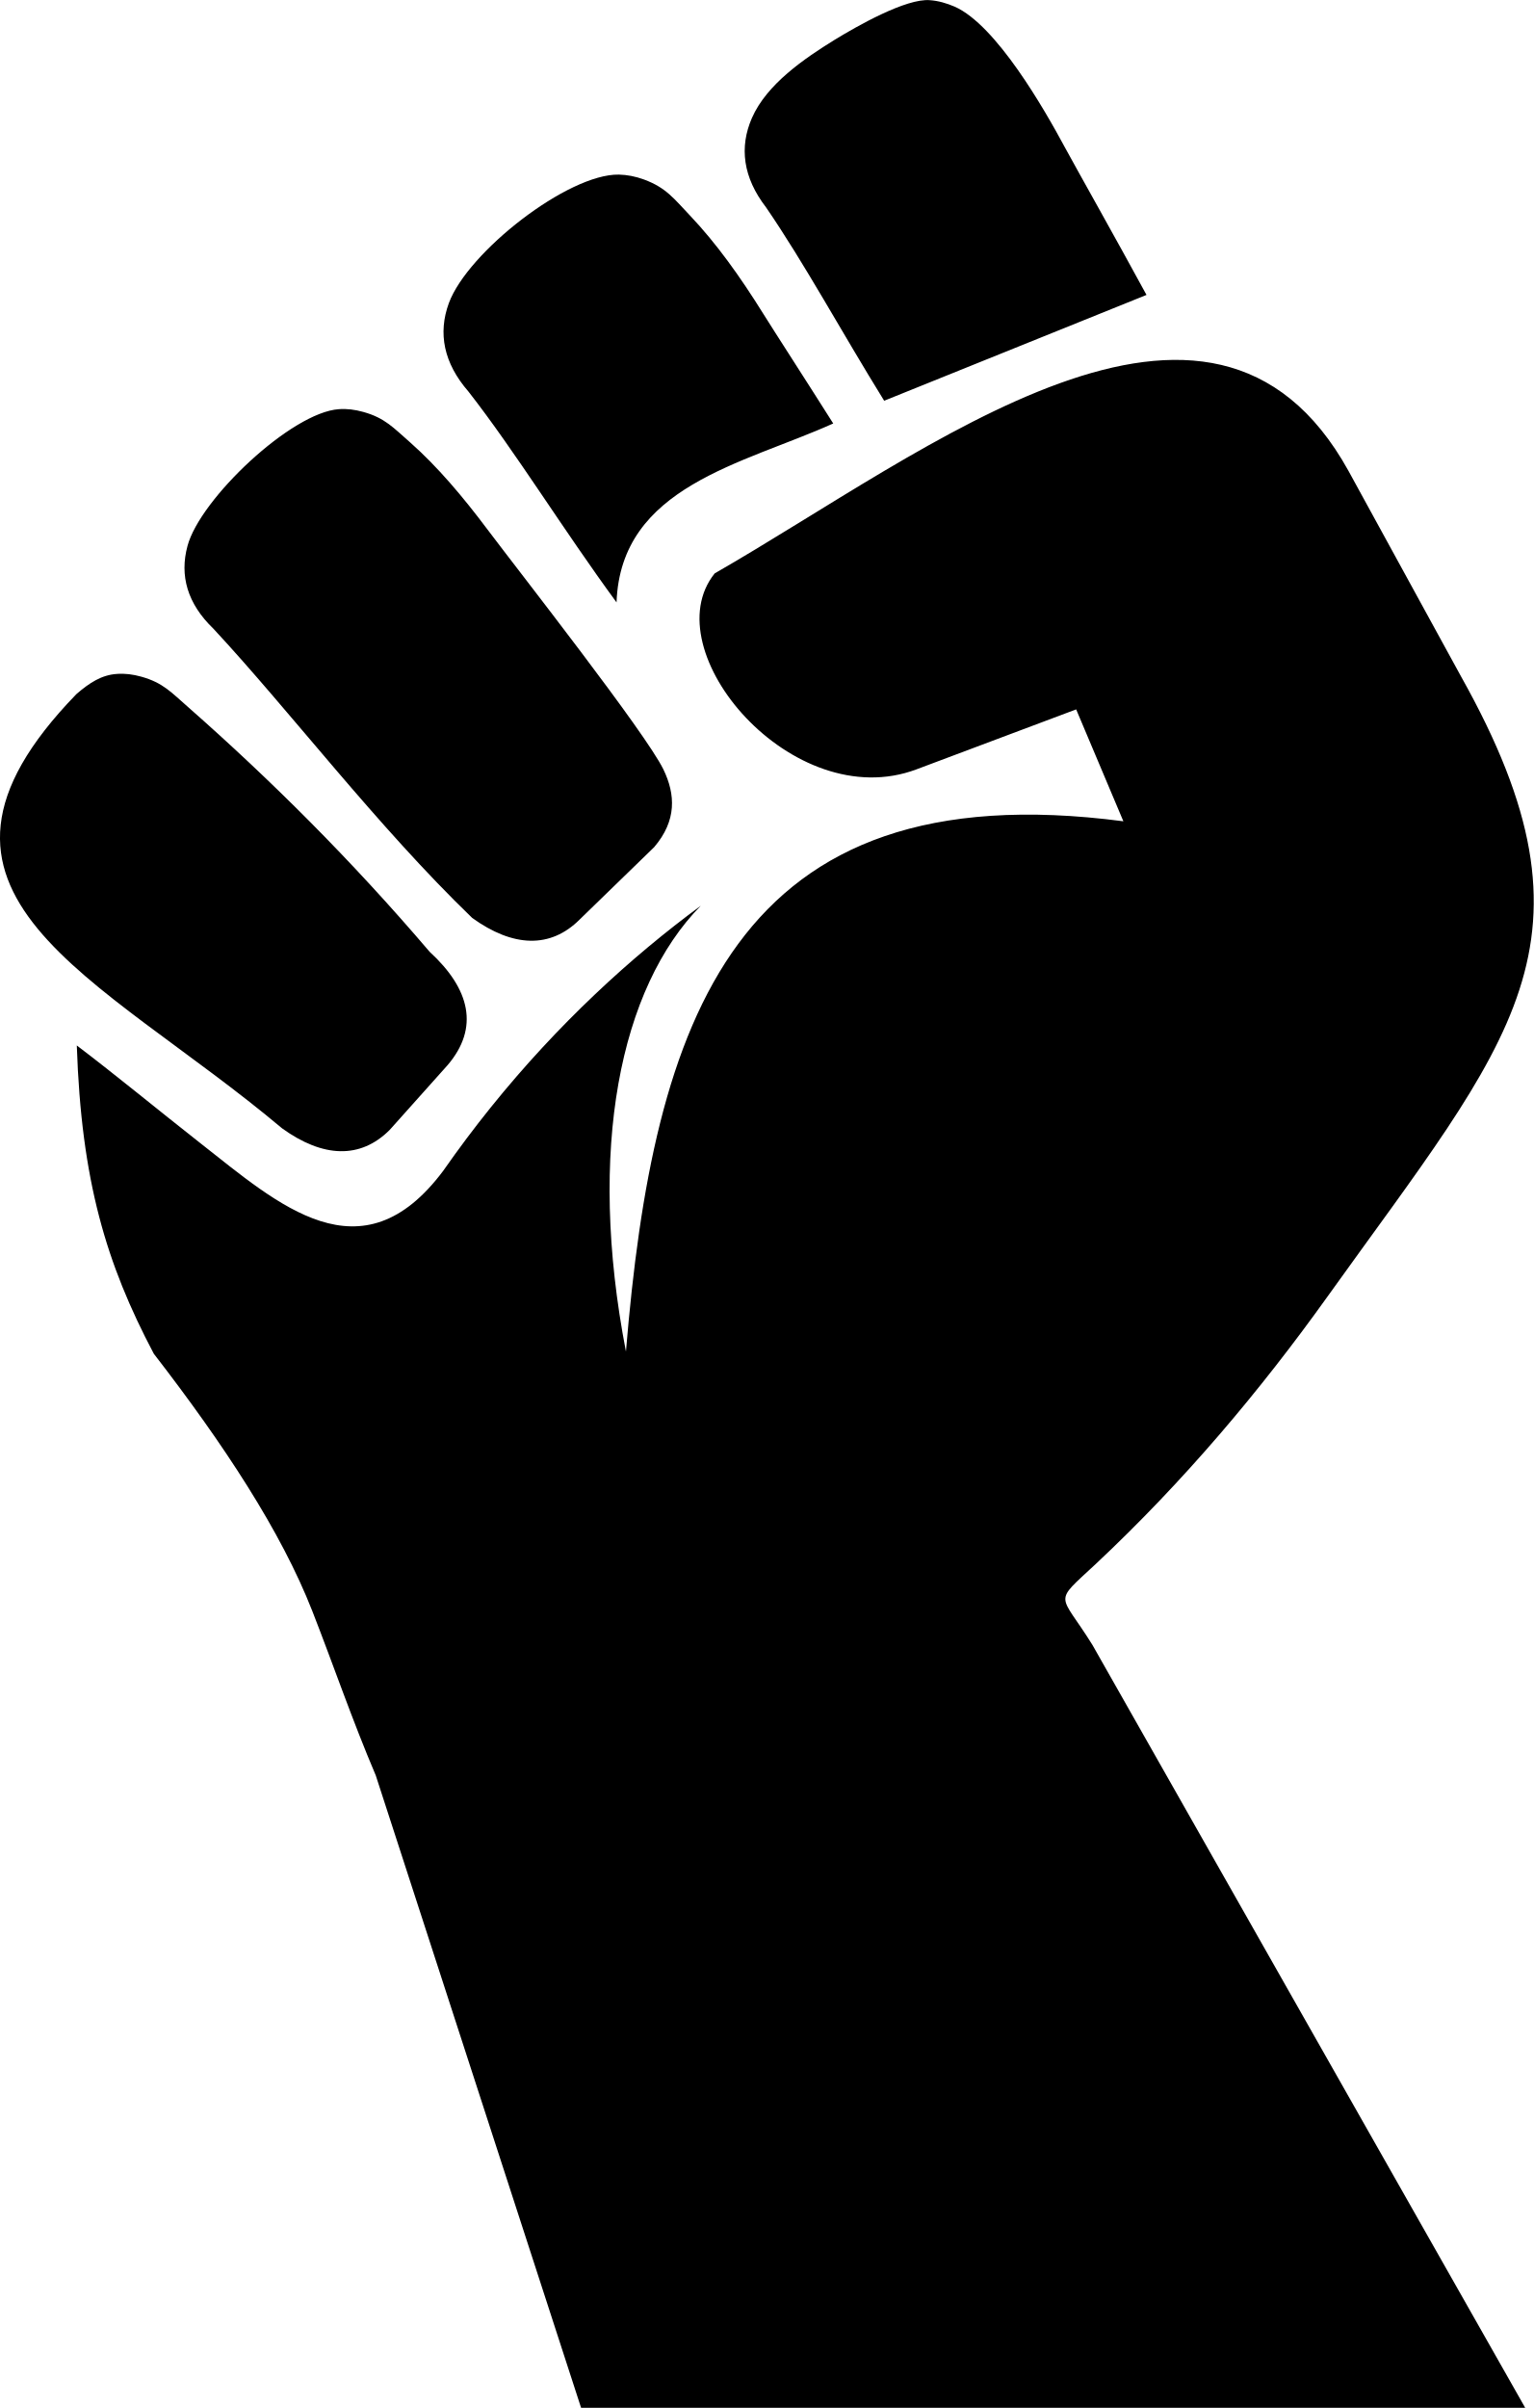
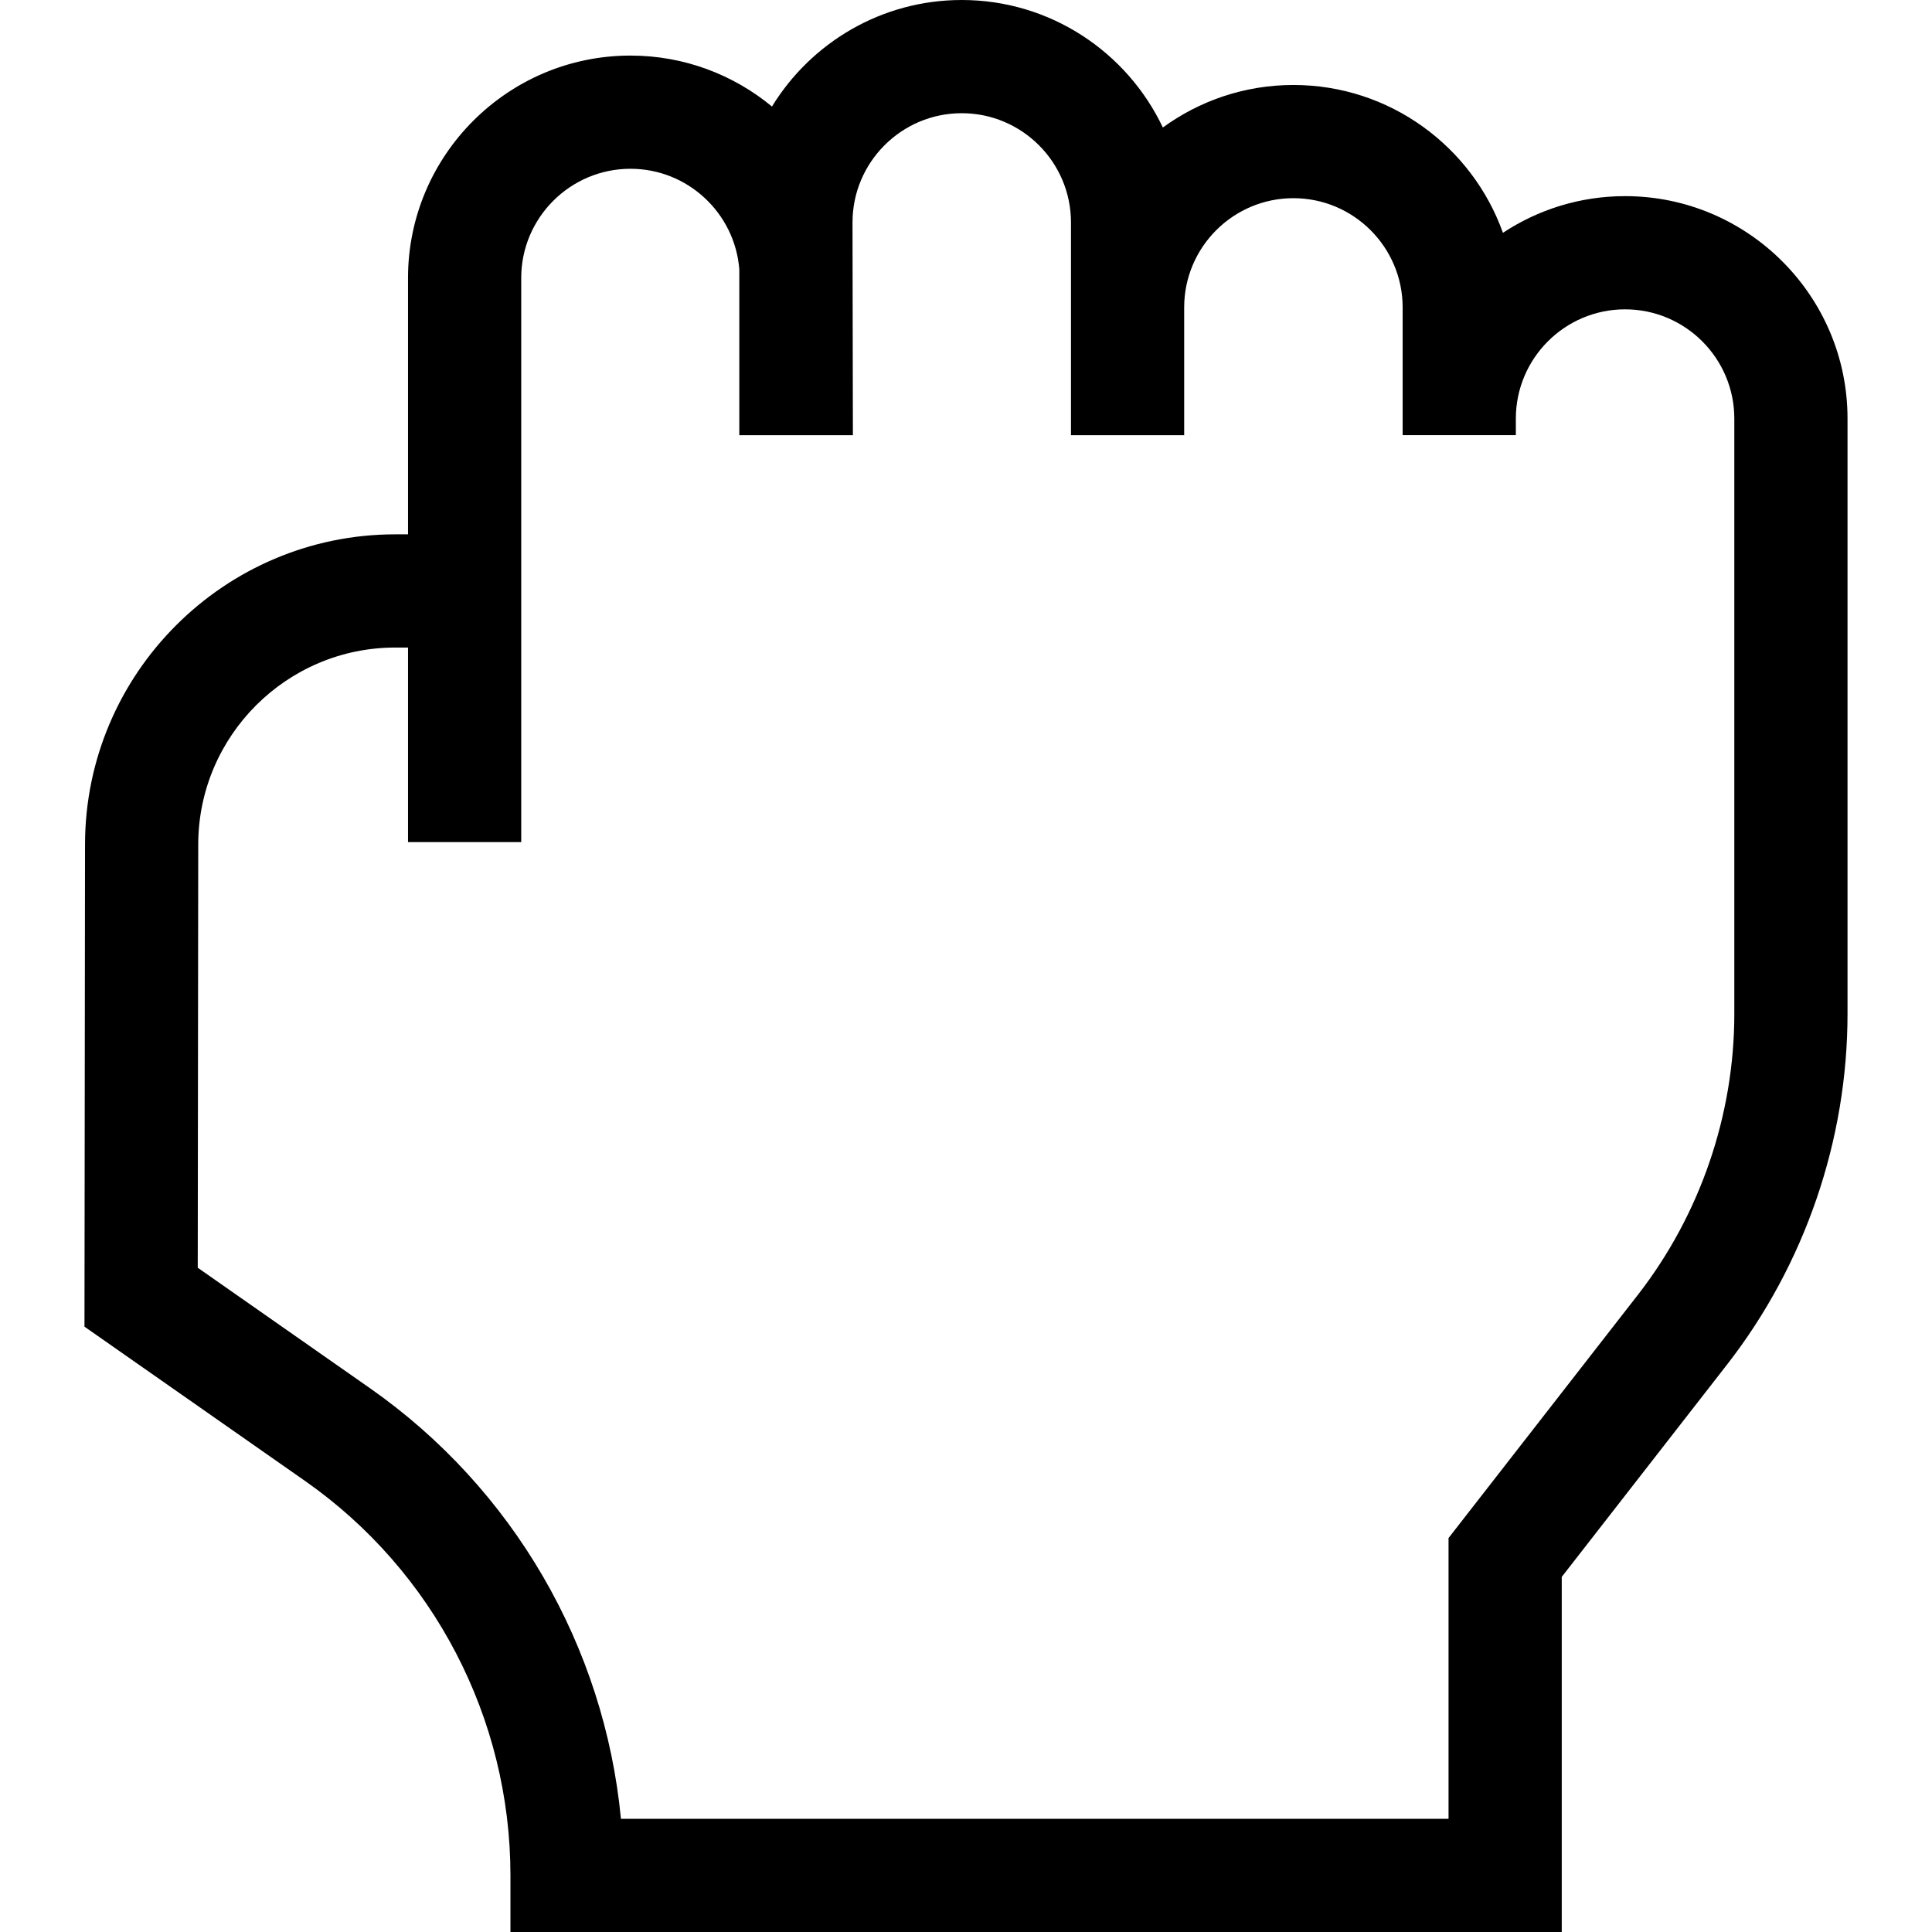
- <svg xmlns="http://www.w3.org/2000/svg" version="1.1" id="Layer_1" x="0px" y="0px" viewBox="0 0 78.28 122.88" style="enable-background:new 0 0 78.28 122.88" xml:space="preserve">
-   <style type="text/css">.st0{fill-rule:evenodd;clip-rule:evenodd;}</style>
-   <g>
-     <path class="st0" d="M3.9,35.42c0.67-0.58,1.29-0.98,2.07-1.03c0.4-0.03,0.81,0.02,1.24,0.14c1.12,0.31,1.55,0.82,2.4,1.56 c4.19,3.69,8.31,7.78,12.32,12.48c2.07,1.9,2.54,3.88,0.92,5.78l-2.96,3.31c-1.5,1.5-3.41,1.42-5.49-0.08 C5.04,49.71-6.03,45.65,3.9,35.42L3.9,35.42z M3.92,53.35c0.23,6.91,1.5,11.13,3.93,15.73c3.58,4.63,6.5,9.07,8.09,13.13 c1.11,2.84,2.02,5.52,3.24,8.39l10.48,32.27h48.19L55.76,83.94c-1.69-2.72-2.05-2.06,0.17-4.13c4.51-4.23,8.38-8.83,11.81-13.62 c9.43-13.18,14.46-18.08,6.83-31.68l-5.74-10.48c-7.02-12.68-21.5-0.99-32.35,5.23c-3.17,3.94,3.99,12.37,10.3,10l8.15-3.06 l2.41,5.71C37.4,39.29,33.34,52.16,31.95,68.97c-1.99-10.31-0.31-18.56,3.82-22.75c-3.55,2.61-7.29,6.03-10.72,10.29 c-0.83,1.03-1.64,2.11-2.43,3.24c-4.18,5.58-8.4,1.72-12.4-1.42C8.08,56.65,5.9,54.85,3.92,53.35L3.92,53.35z M47.47,0.01 c0.42,0.03,0.84,0.15,1.26,0.33c2.12,0.94,4.57,5.22,5.63,7.19c0.68,1.25,2.6,4.65,4.16,7.52l-13.39,5.4 c-2.15-3.47-4.08-7.03-6.03-9.87c-1.18-1.53-1.37-3.07-0.72-4.56c0.76-1.73,2.67-3.03,4.24-4C43.72,1.35,46.25-0.1,47.47,0.01 L47.47,0.01z M31.59,8.91c0.42,0.01,0.84,0.09,1.28,0.25c1.14,0.42,1.54,0.99,2.35,1.84c1.34,1.41,2.56,3.12,3.72,4.98 c0.65,1.04,2.09,3.26,3.59,5.63c-4.62,2.08-10.85,3.2-11.06,9.13c-2.73-3.72-5.17-7.7-7.56-10.76c-1.27-1.46-1.56-2.98-1-4.51 C23.87,12.86,29,8.86,31.59,8.91L31.59,8.91z M17.3,20.88c0.4-0.03,0.81,0.02,1.24,0.14c1.12,0.31,1.55,0.82,2.4,1.56 c1.39,1.23,2.69,2.77,3.95,4.45c1.67,2.22,8.06,10.36,8.97,12.23c0.62,1.28,0.69,2.61-0.47,3.97l-3.8,3.69 c-1.5,1.5-3.41,1.42-5.49-0.08c-4.86-4.69-9.31-10.57-13.21-14.76c-1.33-1.28-1.73-2.71-1.32-4.22 C10.21,25.46,14.88,21.04,17.3,20.88L17.3,20.88z" />
-   </g>
+ <svg xmlns="http://www.w3.org/2000/svg" id="Capa_1" enable-background="new 0 0 512 512" height="512" viewBox="0 0 512 512" width="512">
+   <path d="m430.664 51.978c-11.949 0-23.072 3.584-32.37 9.718-8.146-22.806-29.957-39.175-55.526-39.175-12.921 0-24.876 4.19-34.601 11.266-9.458-19.952-29.788-33.787-53.296-33.787-21.257 0-39.919 11.313-50.291 28.231-10.198-8.431-23.27-13.503-37.504-13.503-32.504 0-58.948 26.444-58.948 58.948v67.927h-3.355c-45.298 0-82.191 36.853-82.24 82.151l-.146 127.824 58.426 40.867c34.101 23.853 54.46 62.939 54.46 104.555v15h278.605v-94.104l43.811-56.271c20.586-26.442 31.924-59.459 31.924-92.969v-157.731c0-32.504-26.445-58.947-58.949-58.947zm28.949 216.679c0 26.867-9.09 53.339-25.596 74.54l-50.139 64.398v74.405h-219.321c-4.373-45.677-28.555-87.563-66.548-114.138l-45.604-31.898.129-112.177c.031-28.774 23.466-52.184 52.24-52.184h3.355v51.564h30v-149.491c0-15.962 12.986-28.948 28.948-28.948 15.177 0 27.654 11.742 28.846 26.618v43.977h30.102l-.102-56.374c0-15.962 12.986-28.948 28.948-28.948s28.948 12.986 28.948 28.948v56.374h30v-33.854c0-15.962 12.986-28.948 28.948-28.948s28.948 12.986 28.948 28.948v33.853h30v-4.396c0-15.962 12.986-28.948 28.948-28.948s28.948 12.986 28.948 28.948v157.731z" />
</svg>
